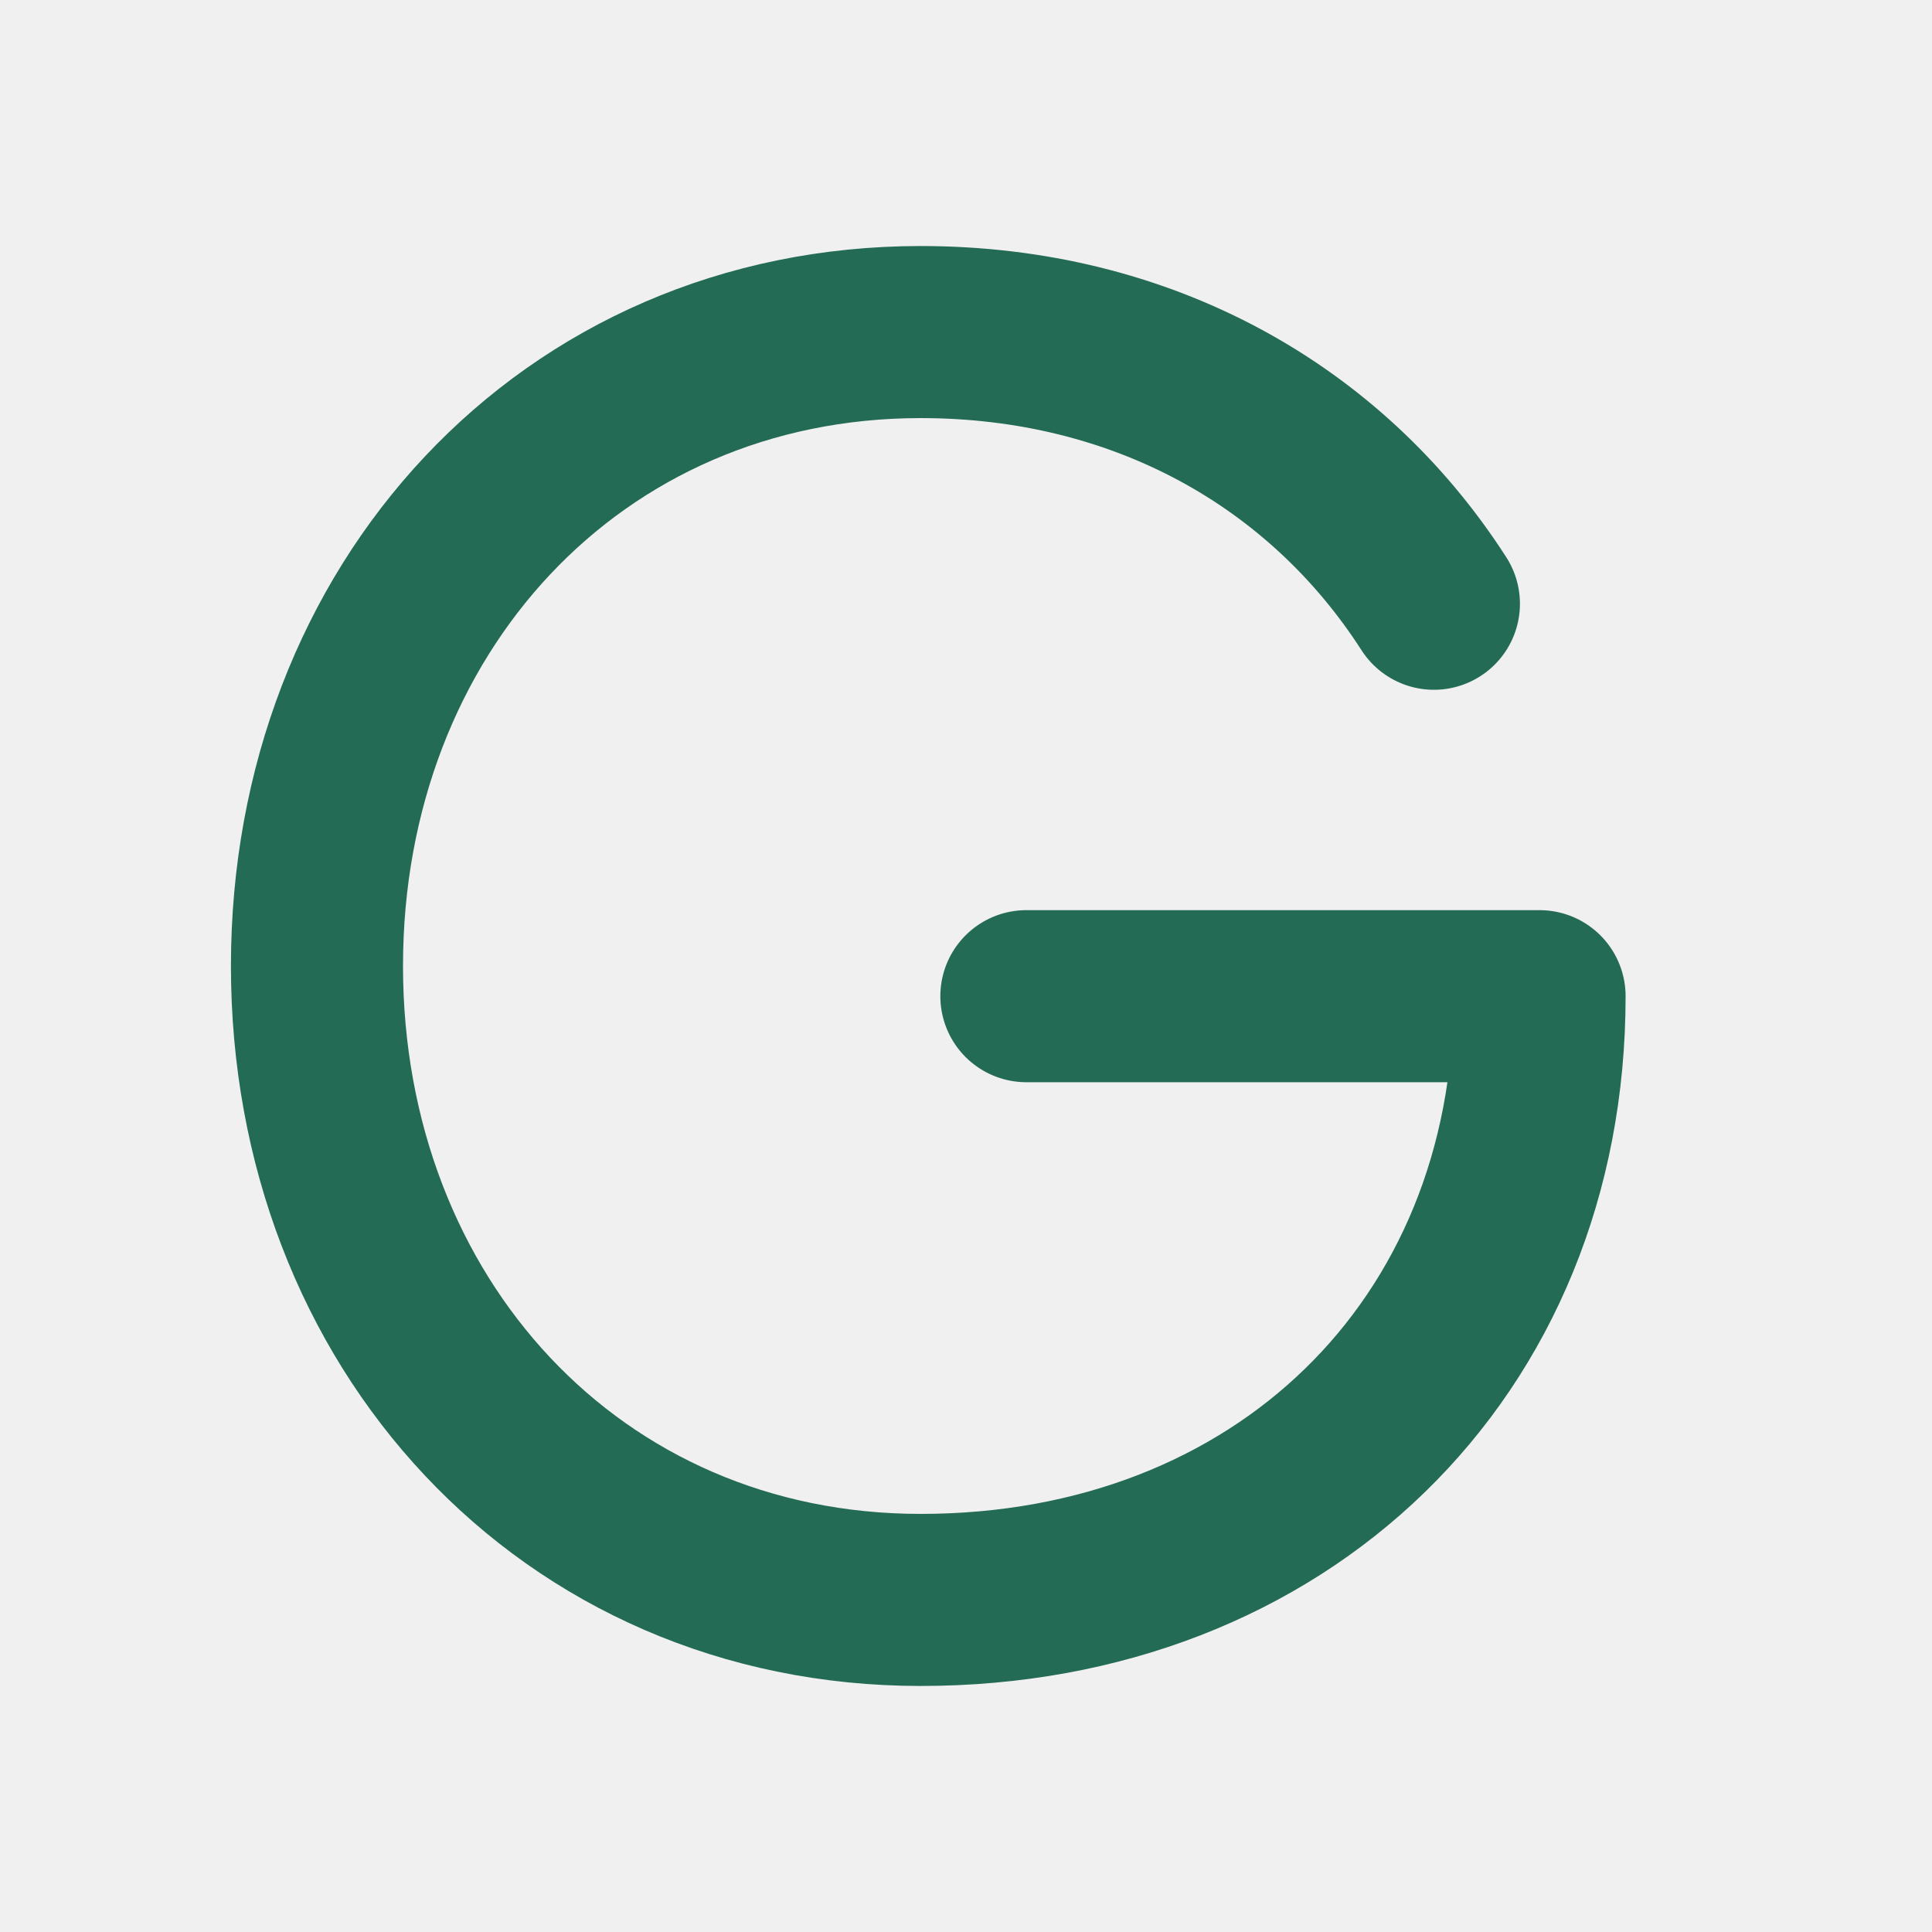
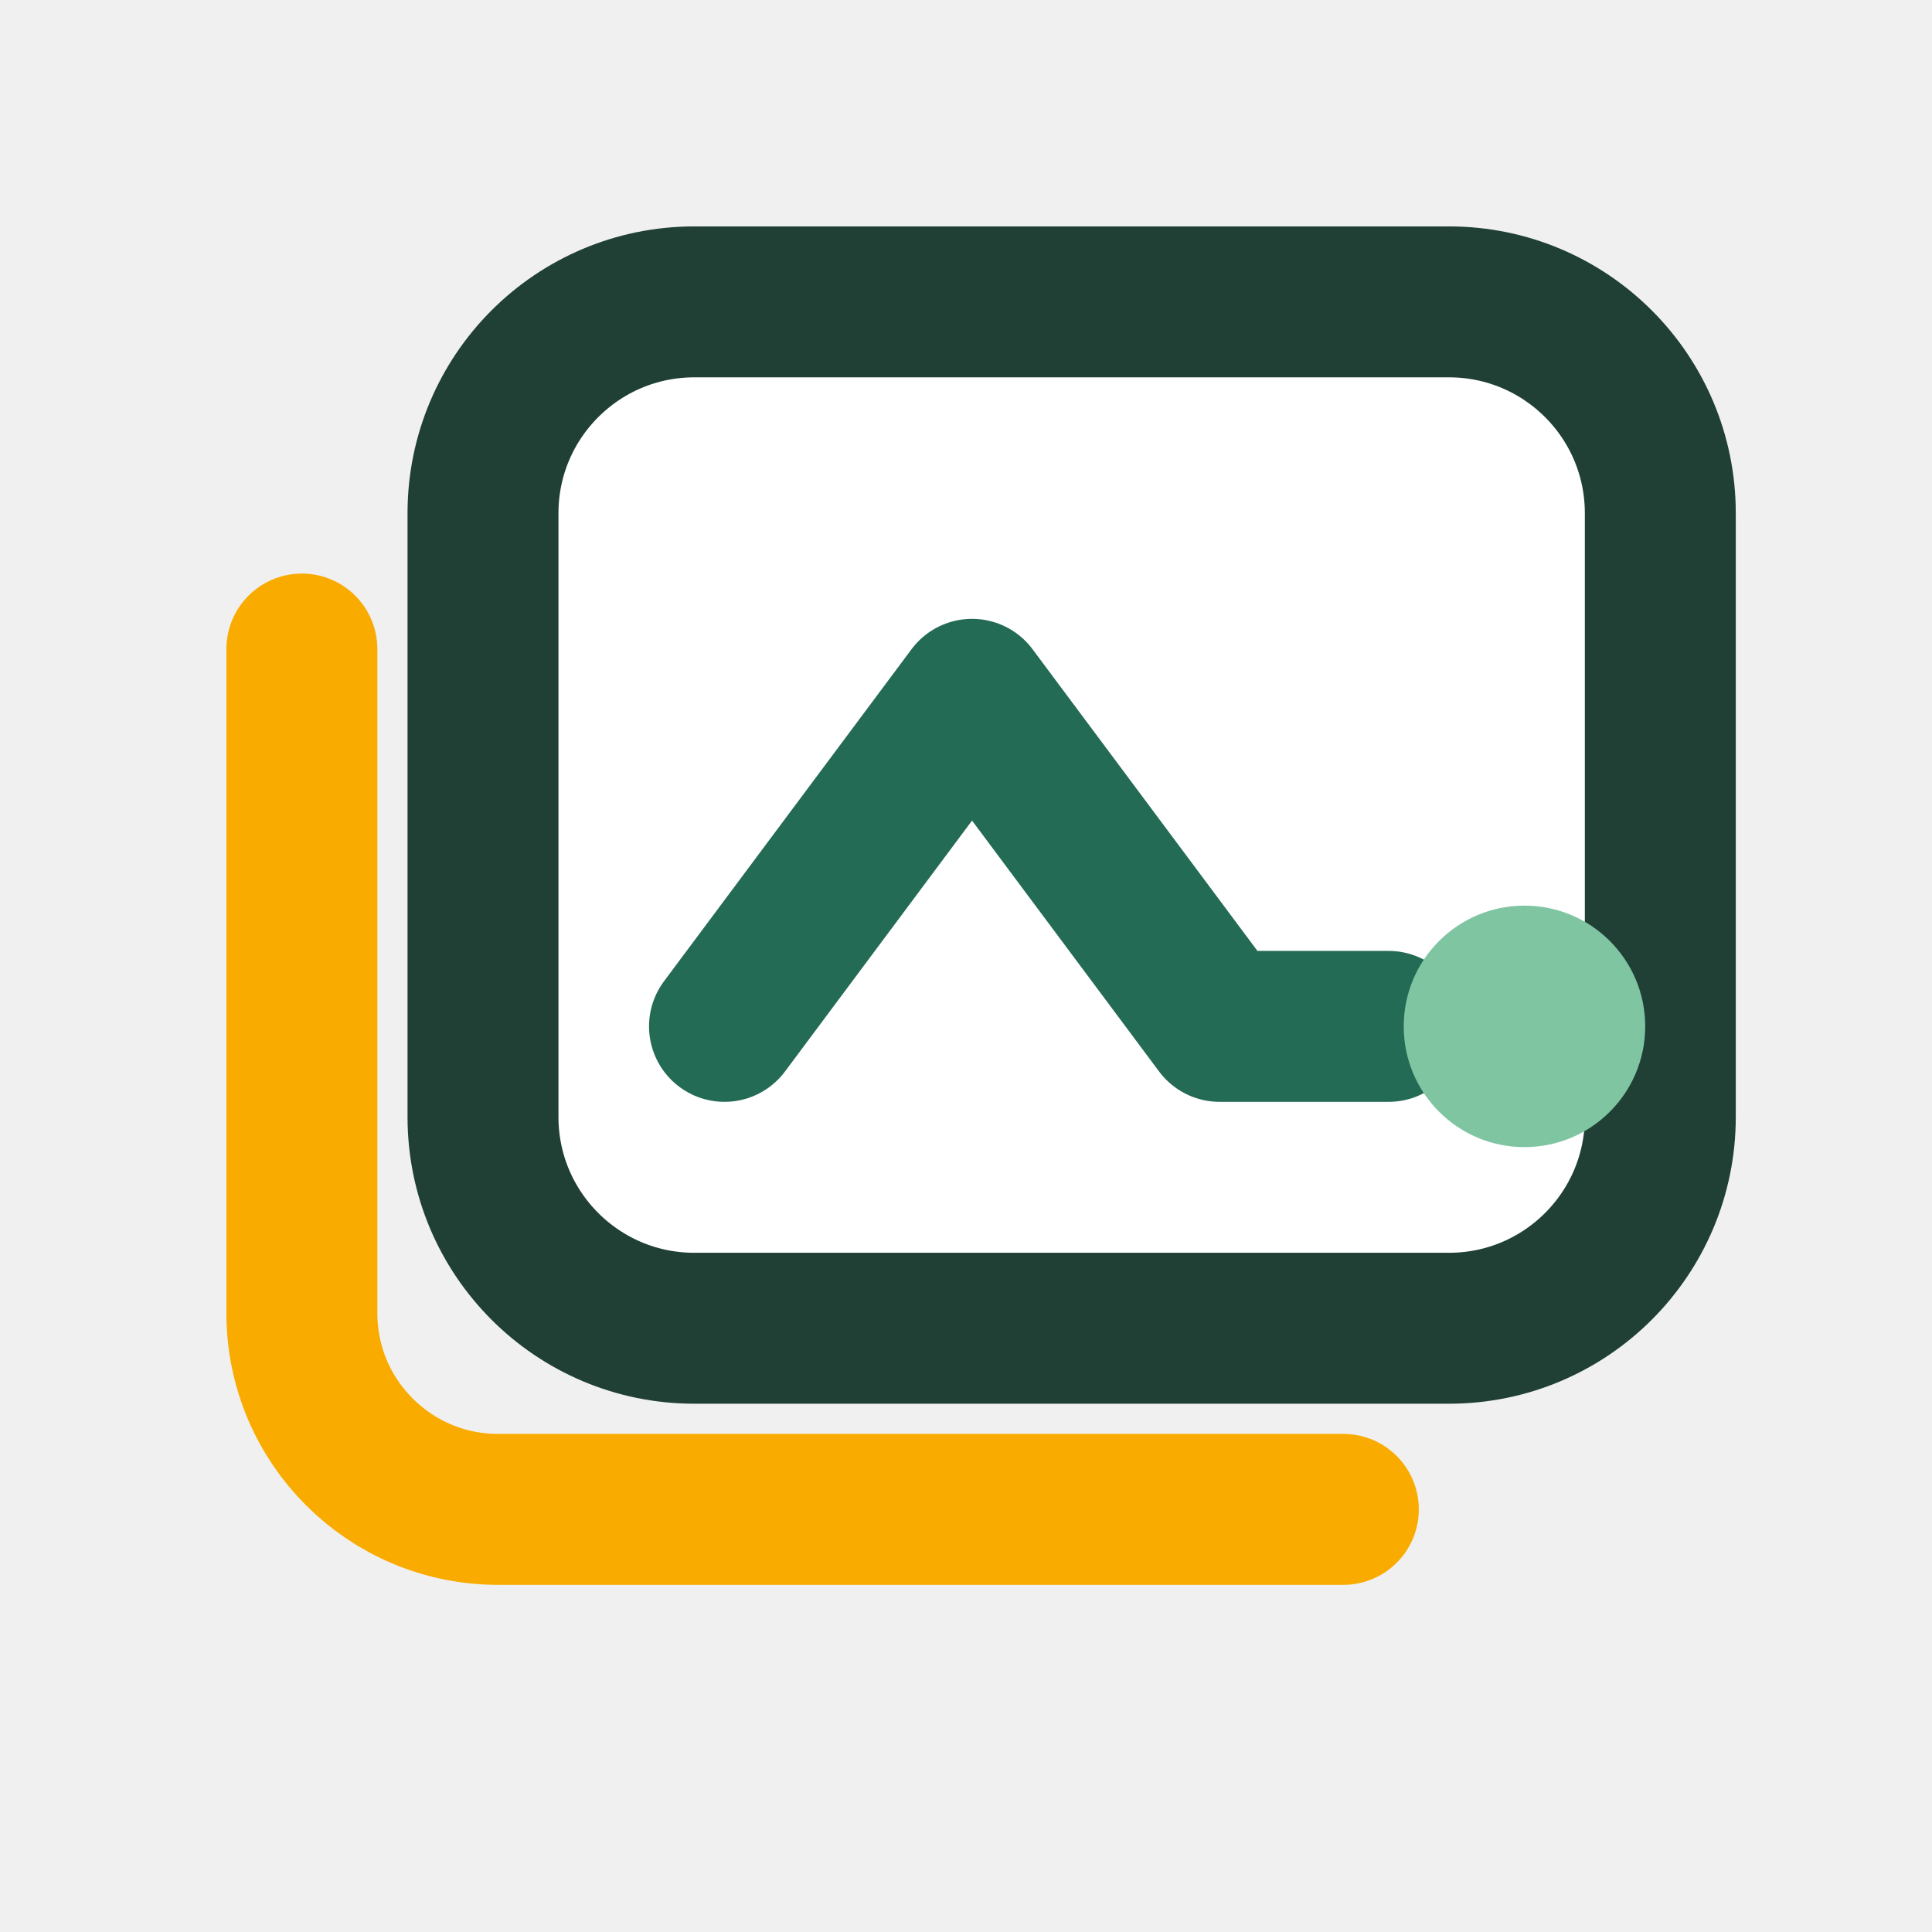
<svg xmlns="http://www.w3.org/2000/svg" viewBox="0 0 64 64" fill="none">
-   <path d="M47.5 20C43.9 14.4 37.8 11 30.5 11C18.9 11 10.5 20.2 10.5 32S18.9 53 30.5 53C42.4 53 51 44.7 51 33H34" stroke="#246B55" stroke-width="5.7" stroke-linecap="round" stroke-linejoin="round" />
+   <path d="M10 21.5v22A6.5 6.5 0 0 0 16.5 50h28" stroke="#F9AB00" stroke-width="5" stroke-linecap="round" />
+   <rect x="16" y="10" width="39" height="34" rx="7" fill="#FFFFFF" stroke="#203F35" stroke-width="5" />
+   <path d="m24 34 8.2-11 8.2 11H46" stroke="#246B55" stroke-width="5" stroke-linecap="round" stroke-linejoin="round" />
+   <circle cx="50.5" cy="34" r="4" fill="#7FC5A2" />
</svg>
